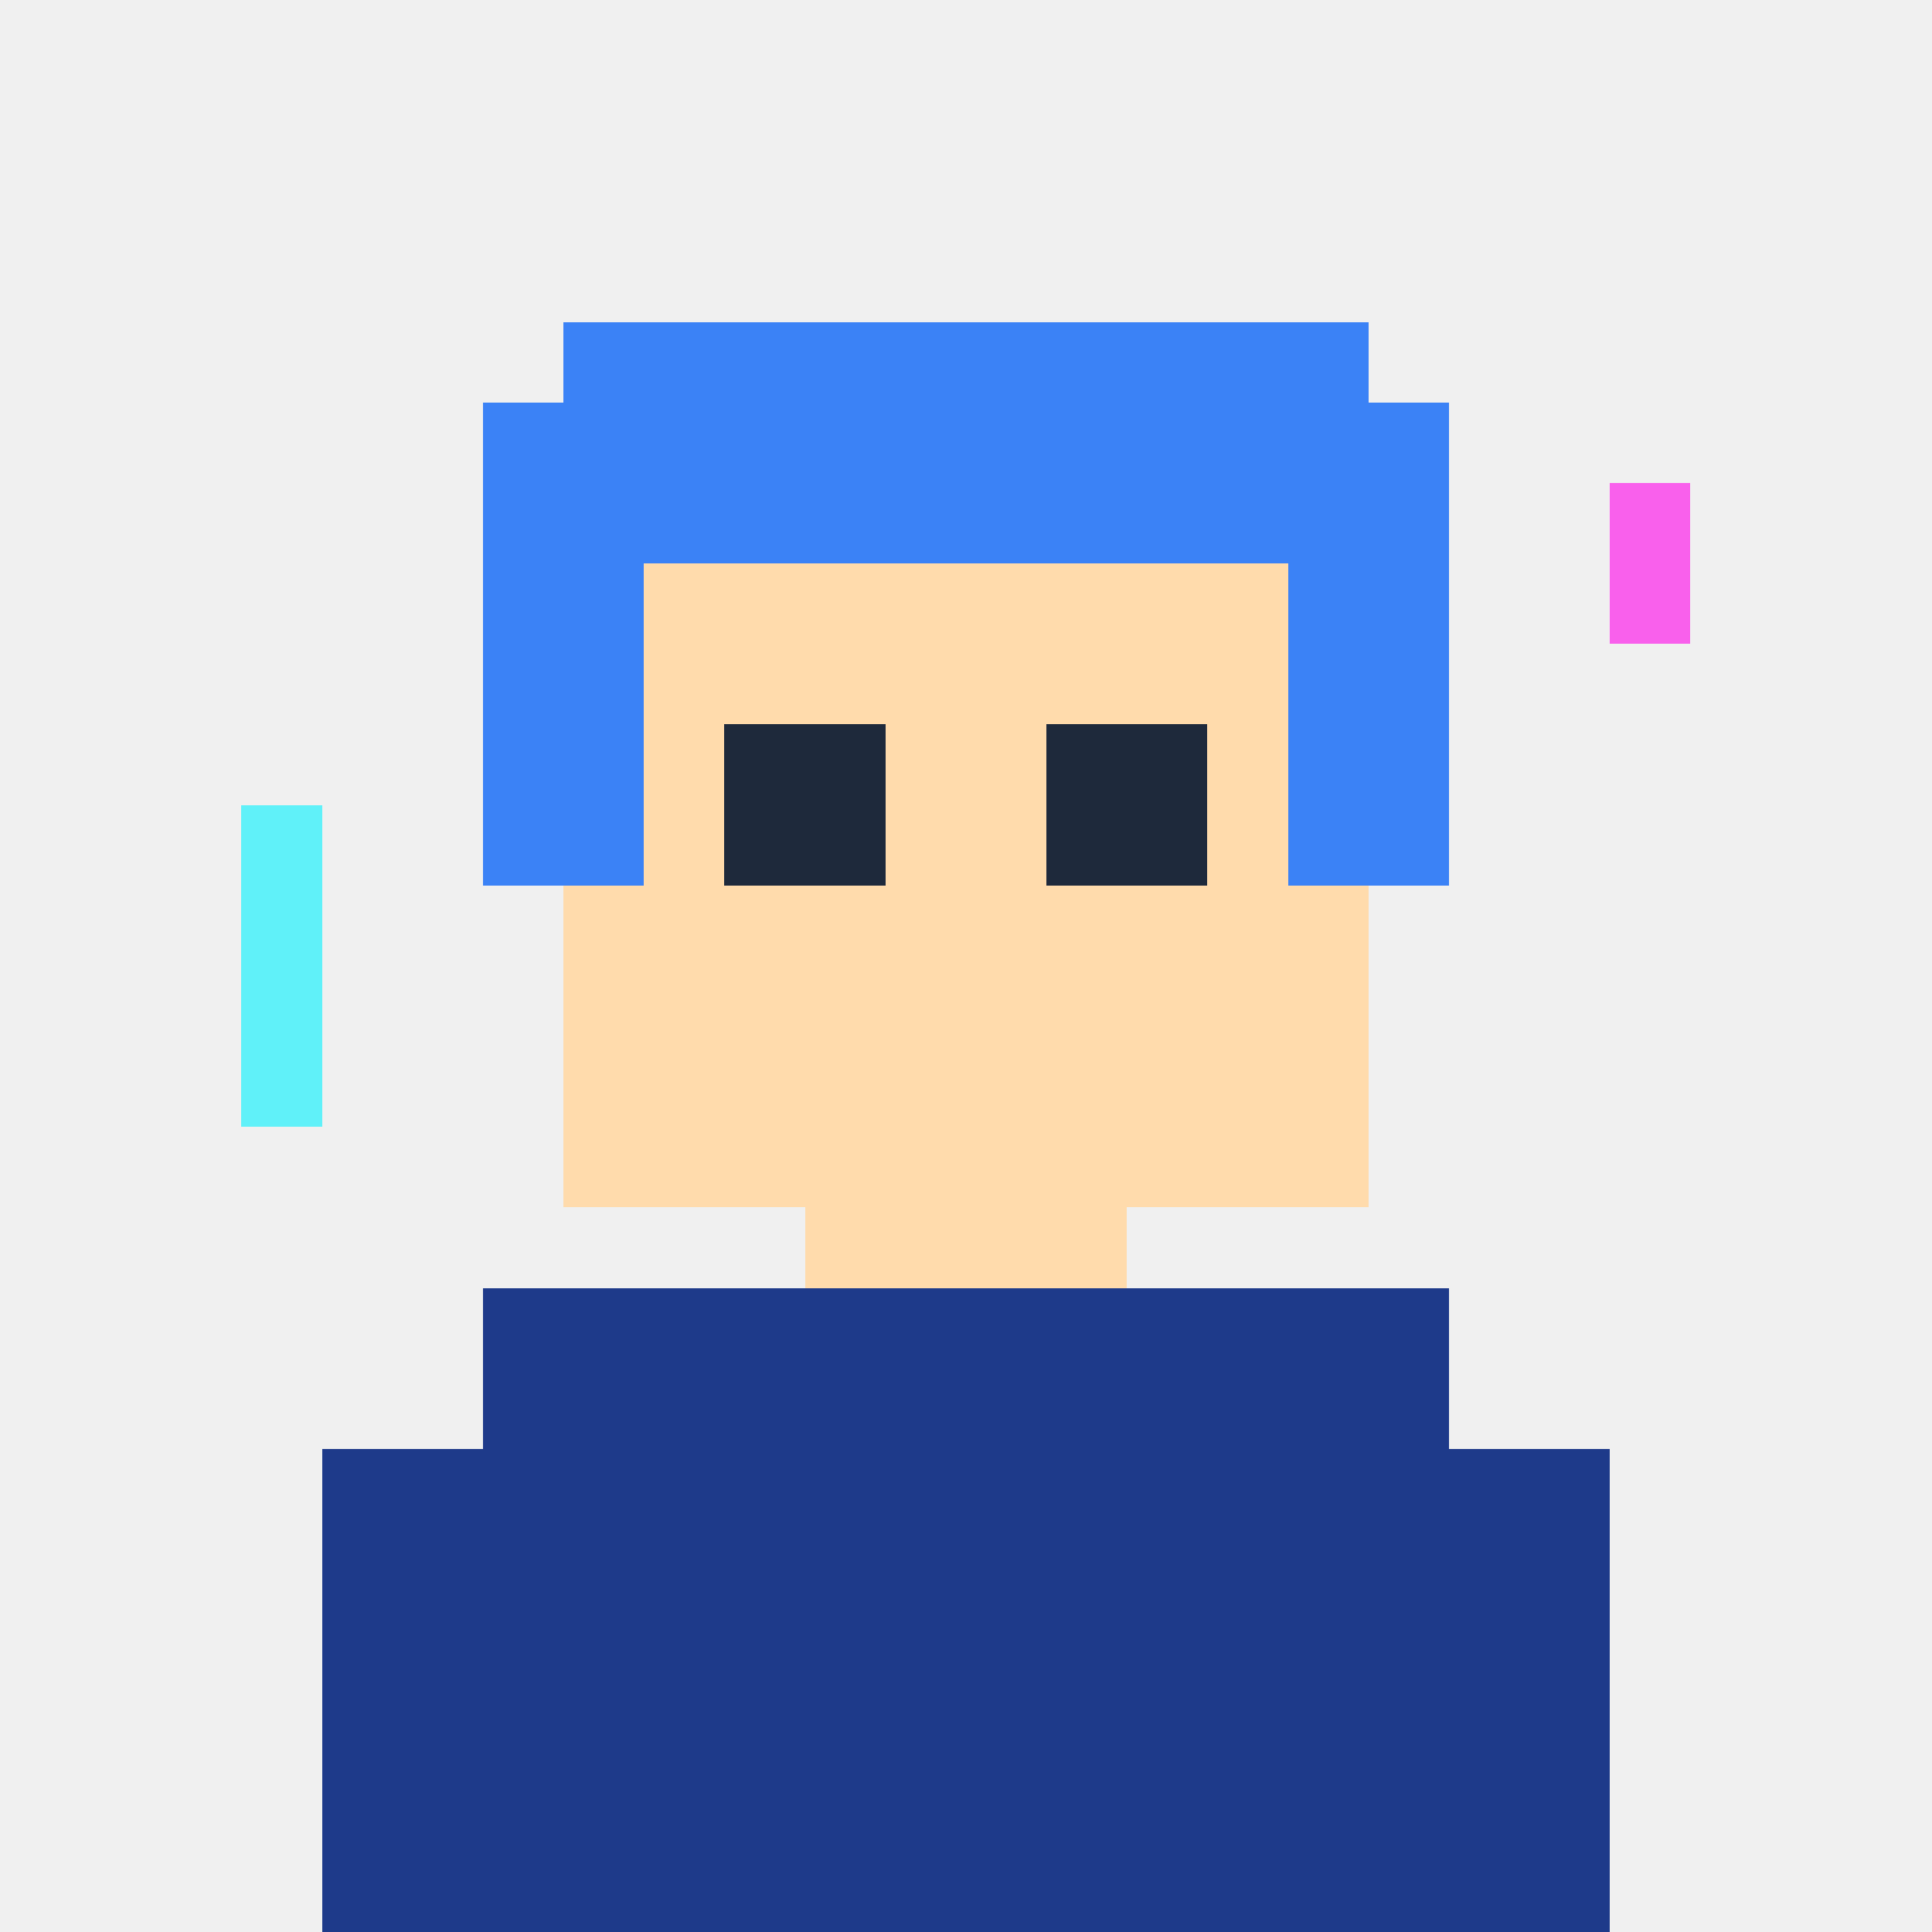
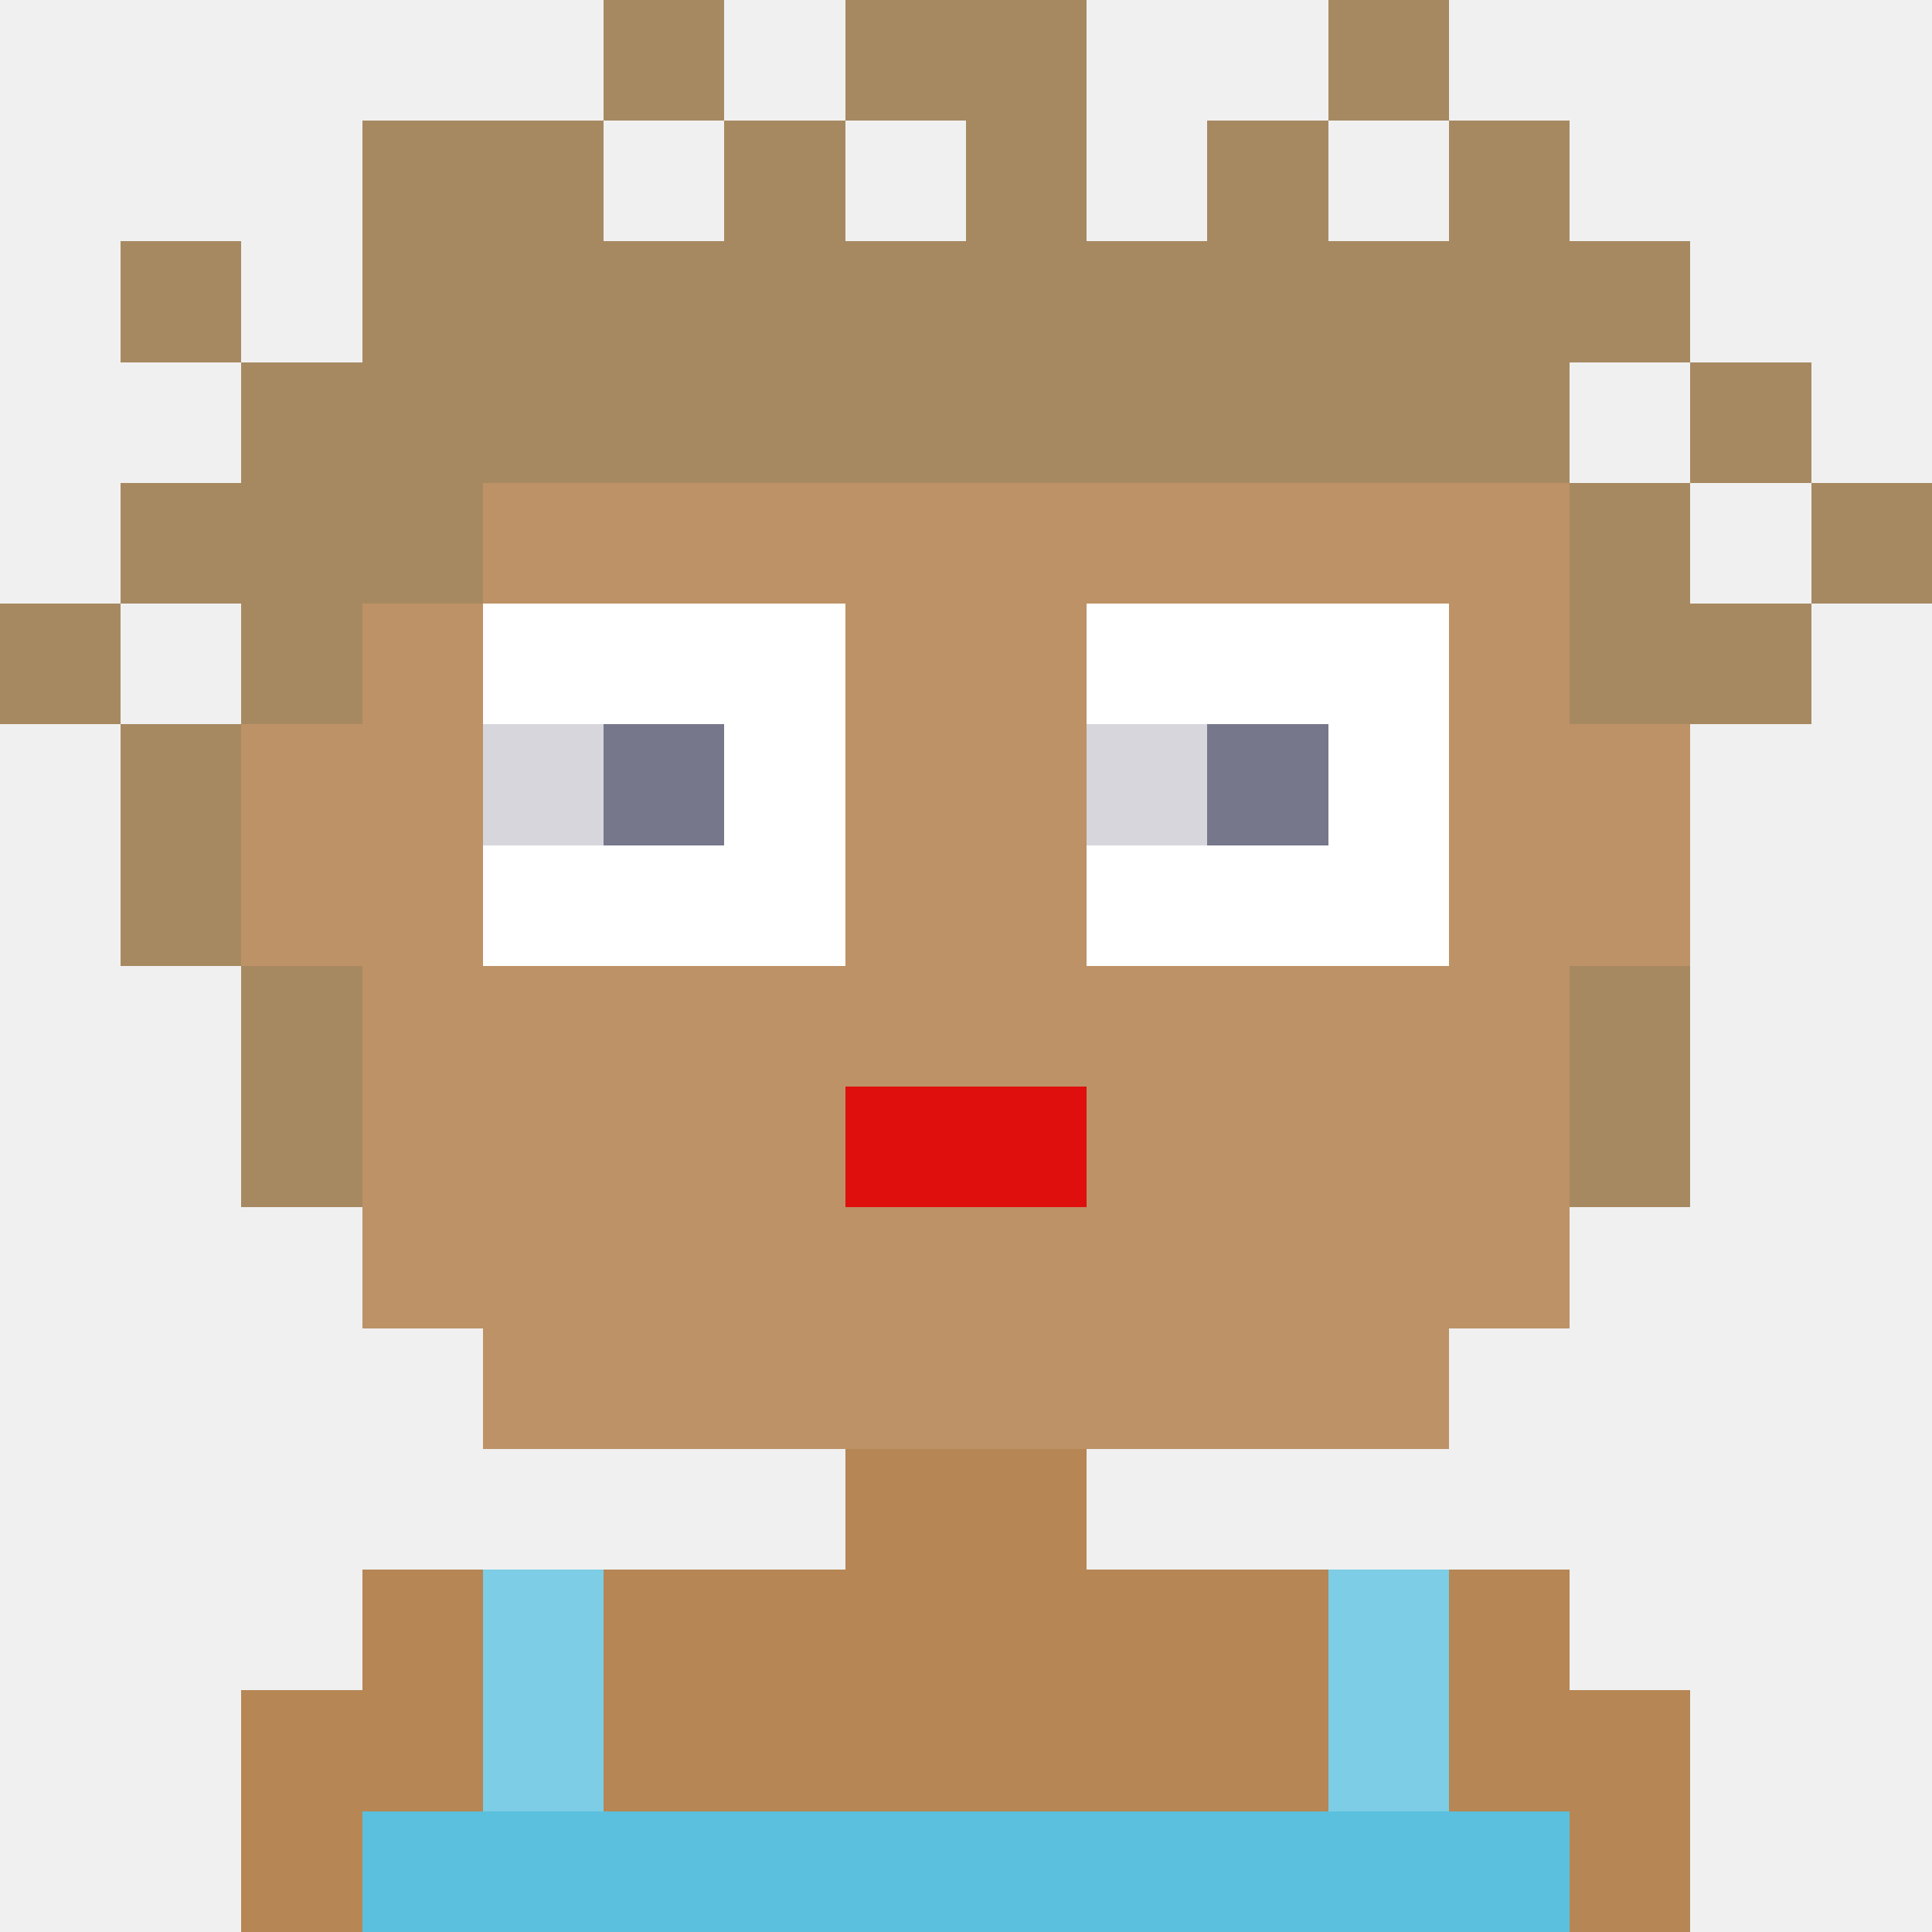
- <svg xmlns="http://www.w3.org/2000/svg" viewBox="0 0 24 24" shape-rendering="crispEdges">
-   <rect x="4" y="18" width="16" height="6" fill="#1e3a8a" />
-   <rect x="6" y="16" width="12" height="2" fill="#1e3a8a" />
-   <rect x="10" y="14" width="4" height="2" fill="#ffdbac" />
-   <rect x="7" y="6" width="10" height="9" fill="#ffdbac" />
-   <rect x="7" y="4" width="10" height="3" fill="#3b82f6" />
-   <rect x="6" y="5" width="2" height="6" fill="#3b82f6" />
-   <rect x="16" y="5" width="2" height="6" fill="#3b82f6" />
-   <rect x="9" y="9" width="2" height="2" fill="#1e293b" />
-   <rect x="13" y="9" width="2" height="2" fill="#1e293b" />
-   <rect x="3" y="10" width="1" height="4" fill="#00f2ff" opacity="0.6" />
-   <rect x="20" y="6" width="1" height="2" fill="#ff00ea" opacity="0.6" />
+ <svg xmlns="http://www.w3.org/2000/svg" viewBox="0 0 16 16" fill="none" shape-rendering="crispEdges">
+   <mask id="viewboxMask">
+     <rect width="16" height="16" rx="0" ry="0" x="0" y="0" fill="#fff" />
+   </mask>
+   <g mask="url(#viewboxMask)">
+     <path d="M4 2h8v1h1v3h1v2h-1v3h-1v1H9v1h4v1h1v2H2v-2h1v-1h4v-1H4v-1H3V8H2V6h1V3h1V2Z" fill="#b68655" />
+     <path d="M4 2h8v1h1v3h1v2h-1v3h-1v1H4v-1H3V8H2V6h1V3h1V2Z" fill="#fff" fill-opacity=".1" />
+     <path d="M4 13h1v2h6v-2h1v2h1v1H3v-1h1v-2Z" fill="#5bc0de" />
+     <path fill="#fff" fill-opacity=".2" d="M4 13h1v2H4zM11 13h1v2h-1z" />
+     <path fill="#fff" d="M4 5h3v3H4zM9 5h3v3H9z" />
+     <path fill="#76778b" d="M4 6h2v1H4zM9 6h2v1H9z" />
+     <path fill="#fff" fill-opacity=".7" d="M4 6h1v1H4zM9 6h1v1H9z" />
+     <path d="M7 9h2v1H7V9Z" fill="#de0f0d" />
+     <g fill="#a78961">
+       <path d="M5 0h1v1H5V0Z" />
+       <path d="M2 3h1V1h2v1h1V1h1v1h1V1H7V0h2v2h1V1h1v1h1V1h1v1h1v1h-1v1H4v1H3v1H2V5H1V4h1V3Z" />
+       <path d="M2 3H1V2h1v1ZM1 6H0V5h1v1ZM2 8H1V6h1v2ZM2 8h1v2H2V8Z" />
+       <path fill-rule="evenodd" clip-rule="evenodd" d="M14 4h-1v2h2V5h1V4h-1V3h-1v1Zm0 0h1v1h-1V4Z" />
+       <path d="M12 1h-1V0h1v1ZM13 8h1v2h-1V8Z" />
+     </g>
+   </g>
</svg>
